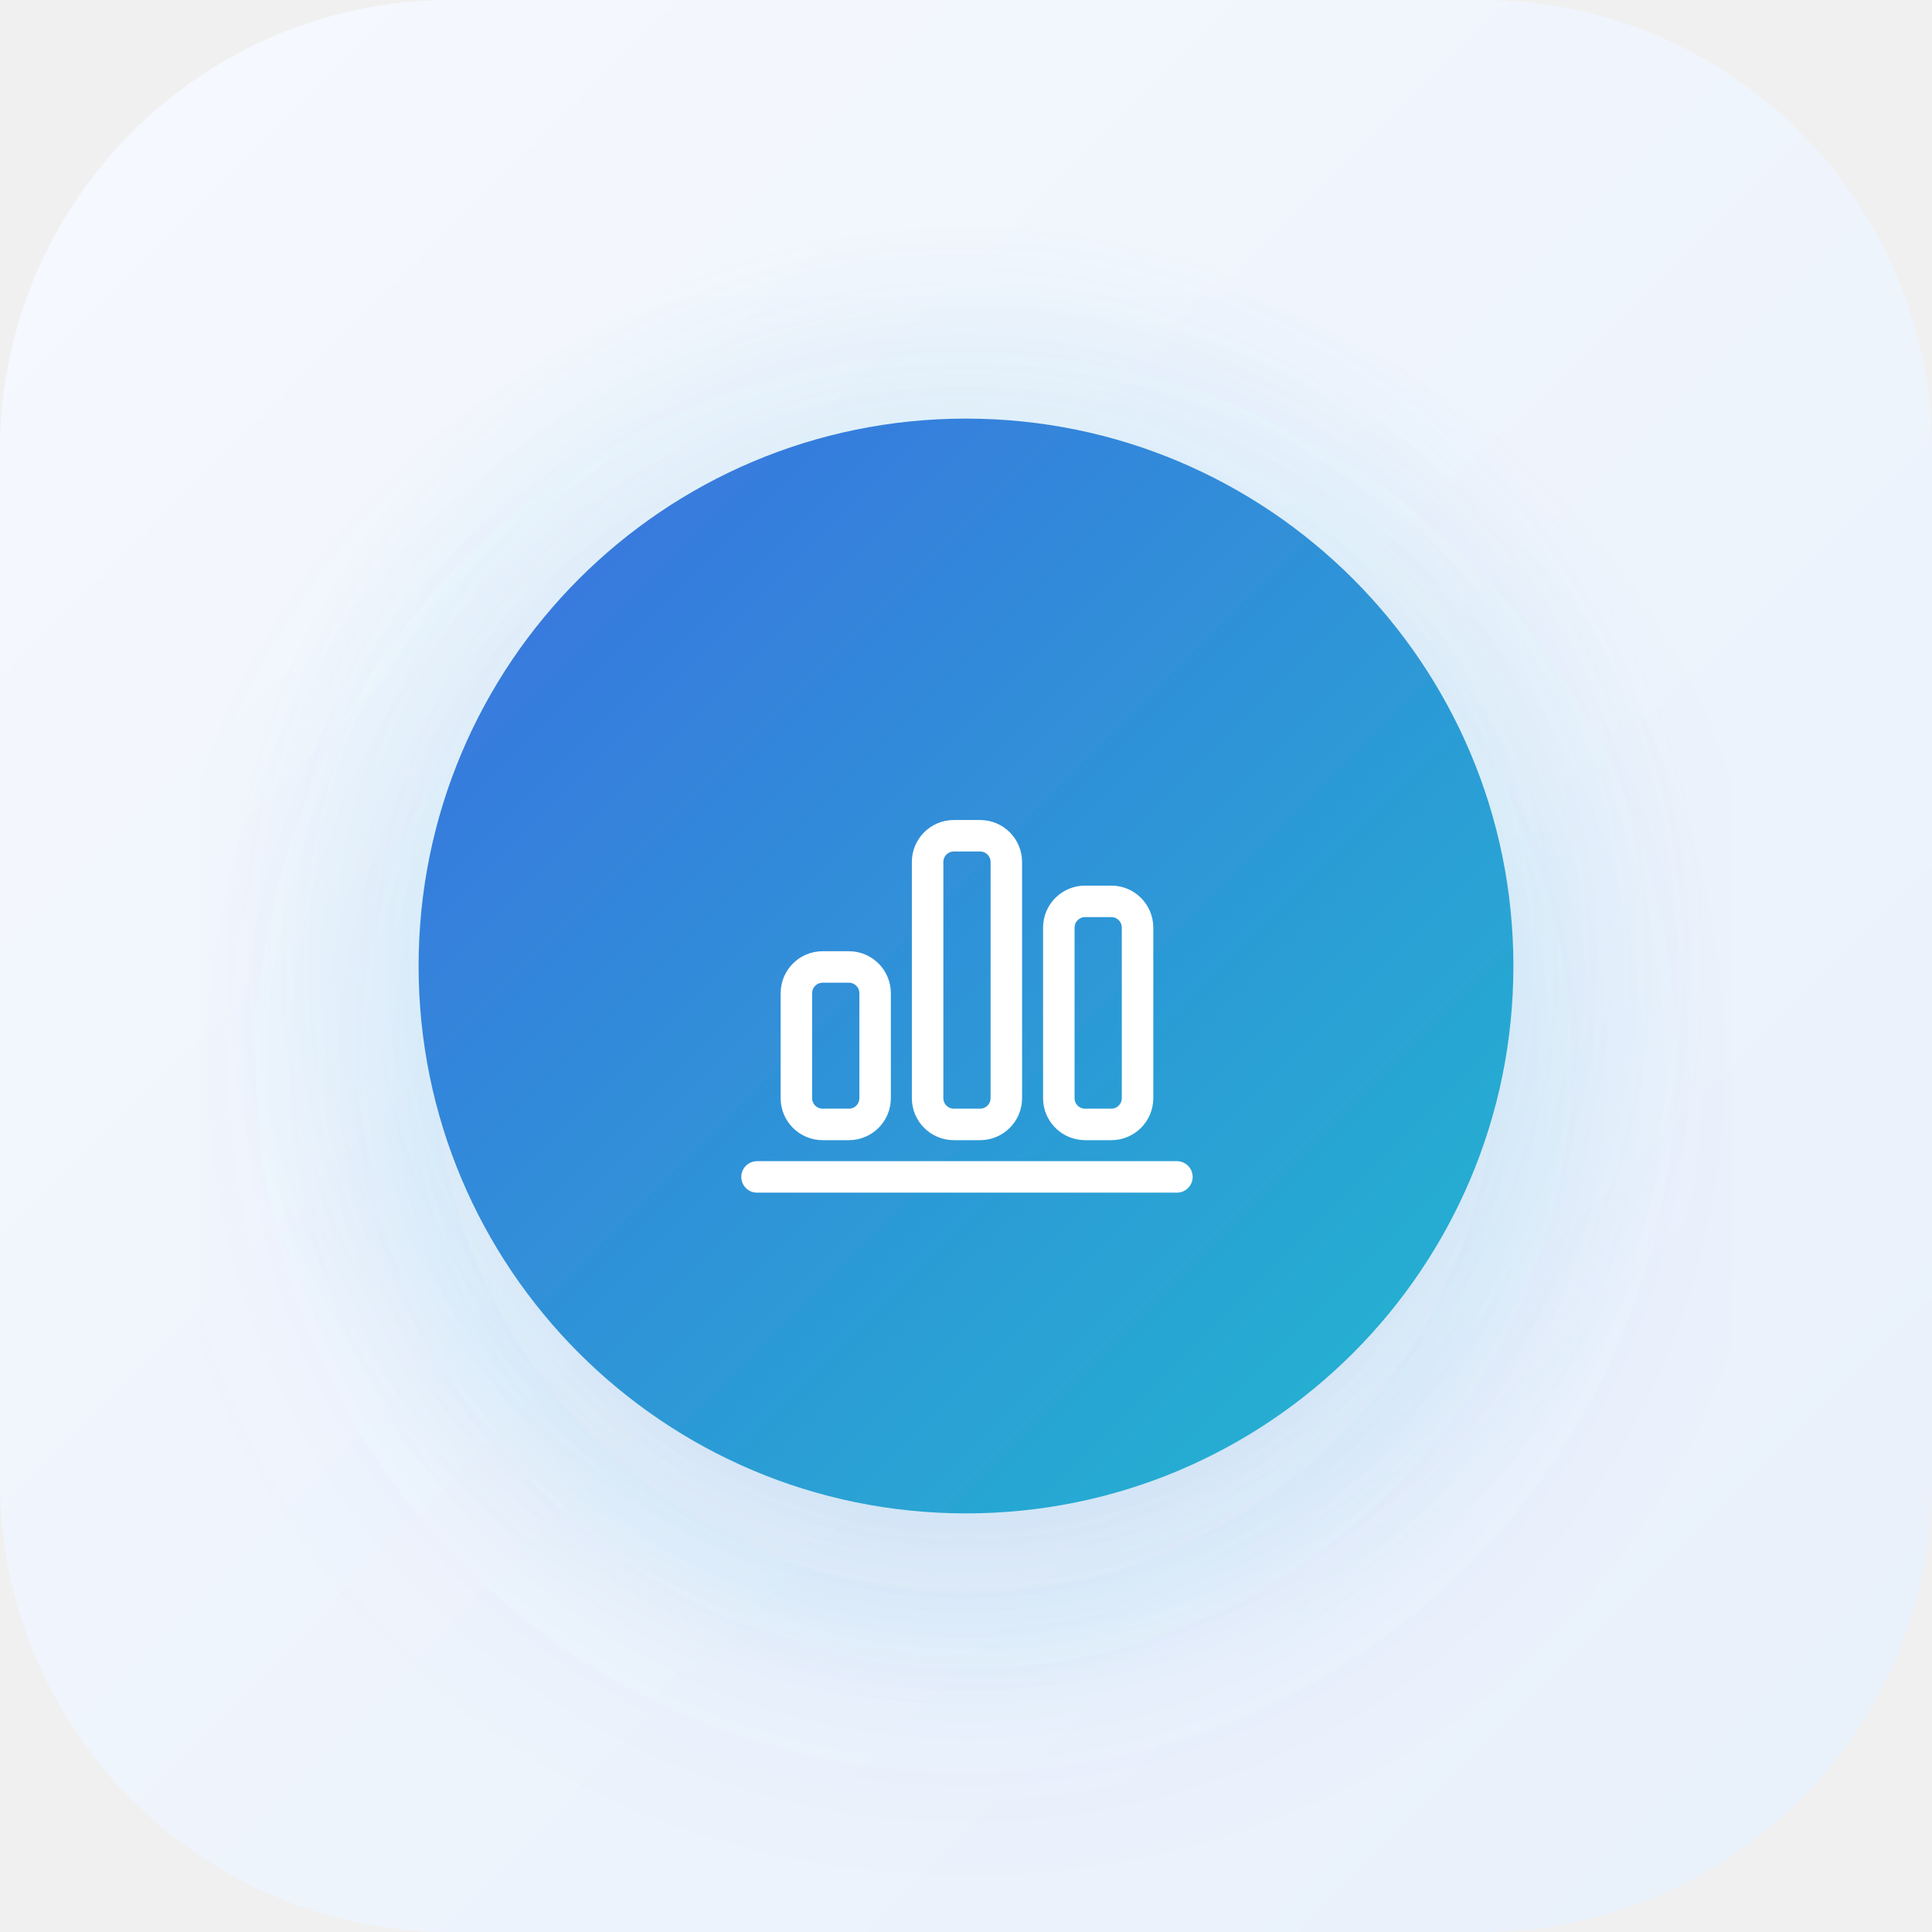
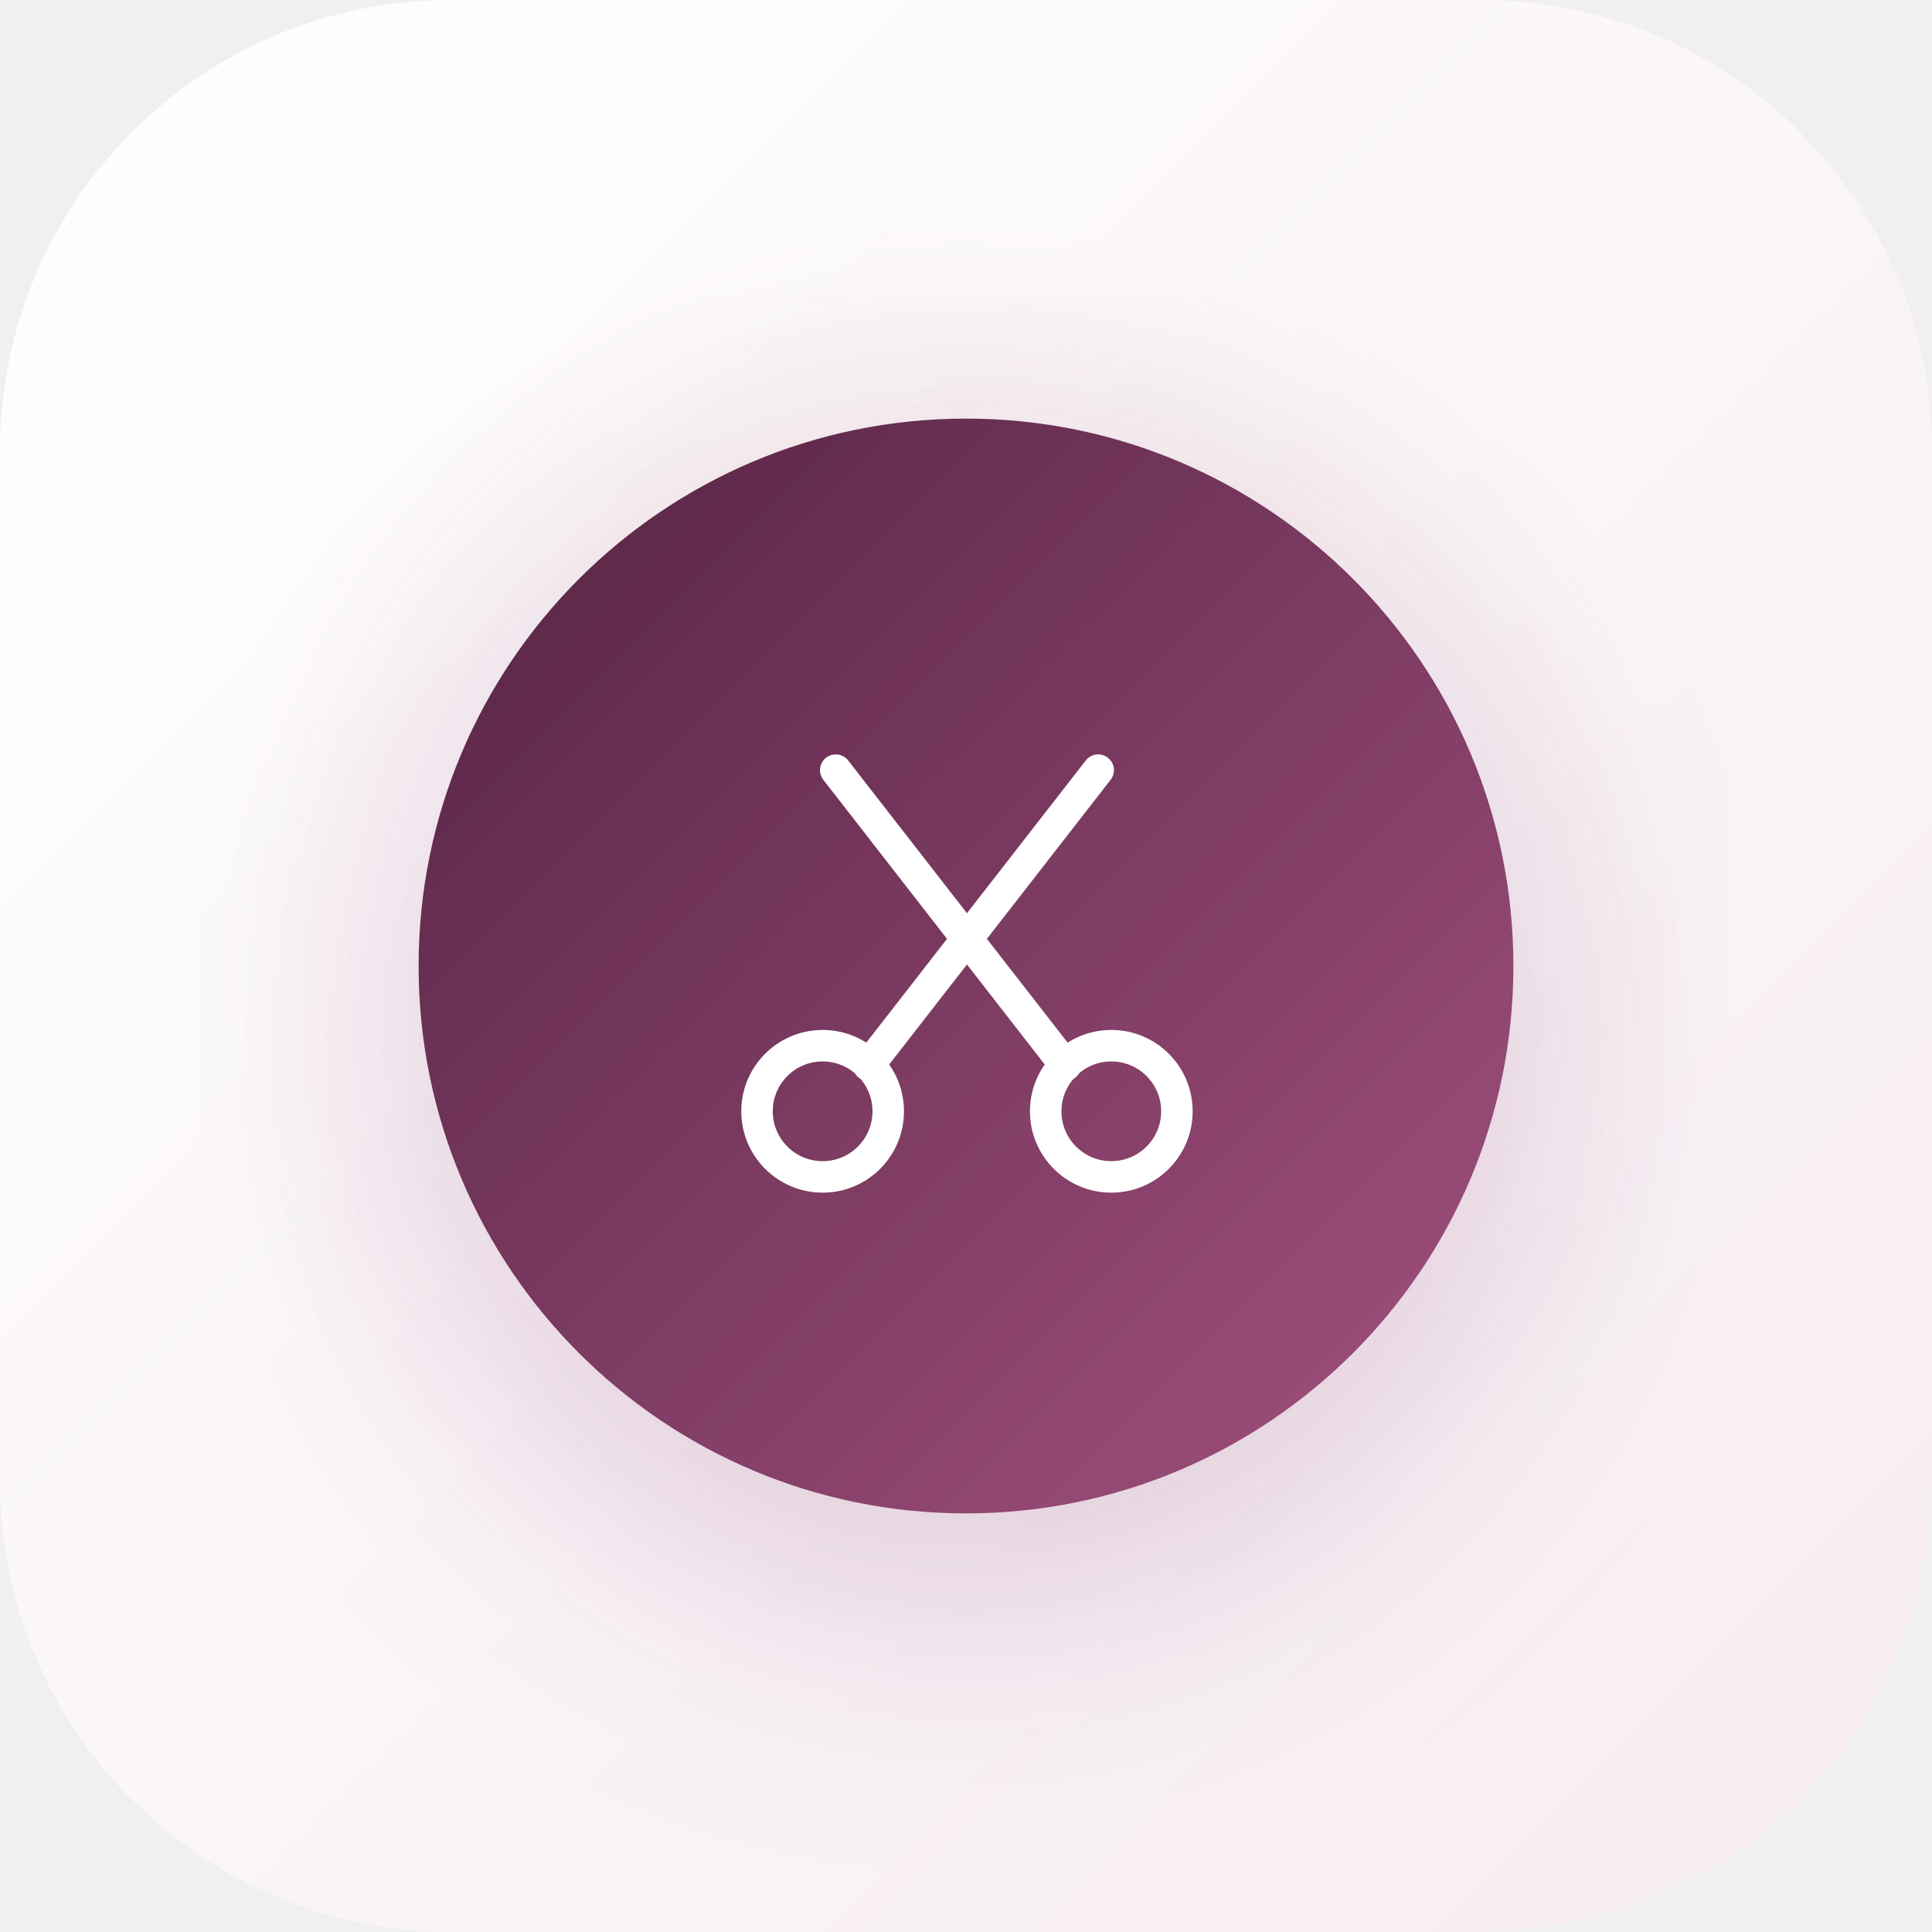
<svg xmlns="http://www.w3.org/2000/svg" viewBox="0 0 120 120" aria-hidden="true">
  <defs>
    <linearGradient id="wt11c25" x1="0" y1="0" x2="1" y2="1">
-       <stop offset="0" stop-color="#F6F9FE" />
-       <stop offset="1" stop-color="#E8F0FB" />
+       <stop offset="0" stop-color="#FFFFFF" />
+       <stop offset="1" stop-color="#F6ECF2" />
    </linearGradient>
    <linearGradient id="gt11c25" x1="0" y1="0" x2="1" y2="1">
-       <stop offset="0" stop-color="#3B6FE0" />
-       <stop offset="1" stop-color="#22B8CF" />
+       <stop offset="0" stop-color="#542343" />
+       <stop offset="1" stop-color="#A3527F" />
    </linearGradient>
    <radialGradient id="rt11c25">
-       <stop offset="0" stop-color="#22B8CF" stop-opacity=".22" />
-       <stop offset="1" stop-color="#22B8CF" stop-opacity="0" />
+       <stop offset="0" stop-color="#A3527F" stop-opacity=".22" />
+       <stop offset="1" stop-color="#A3527F" stop-opacity="0" />
    </radialGradient>
    <filter id="lt11c25" x="-20%" y="-20%" width="140%" height="160%">
-       <feDropShadow dx="0" dy="6" stdDeviation="9" flood-color="#3B6FE0" flood-opacity=".12" />
+       <feDropShadow dx="0" dy="6" stdDeviation="9" flood-color="#542343" flood-opacity=".12" />
    </filter>
    <pattern id="dt11c25" width="22" height="22" patternUnits="userSpaceOnUse">
-       <circle cx="2" cy="2" r="1.3" fill="#D3E0F3" />
+       <circle cx="2" cy="2" r="1.3" fill="#E6D0DE" />
    </pattern>
  </defs>
  <rect width="120" height="120" rx="28" fill="url(#wt11c25)" />
  <circle cx="60" cy="60" r="46" fill="url(#rt11c25)" />
  <circle cx="60" cy="60" r="34" fill="url(#gt11c25)" filter="url(#lt11c25)" />
  <g transform="translate(40.5 40.5) scale(0.815)" fill="none" stroke="#FFFFFF" stroke-width="2.4" stroke-linecap="round" stroke-linejoin="round">
-     <path d="M8 40h32" />
-     <rect x="11" y="24" width="6" height="12" rx="2" />
-     <rect x="21" y="14" width="6" height="22" rx="2" />
-     <rect x="31" y="19" width="6" height="17" rx="2" />
+     <circle cx="13" cy="35" r="5" />
+     <circle cx="35" cy="35" r="5" />
+     <path d="M16.5 31.5 34 9M31.5 31.5 14 9" />
  </g>
</svg>
